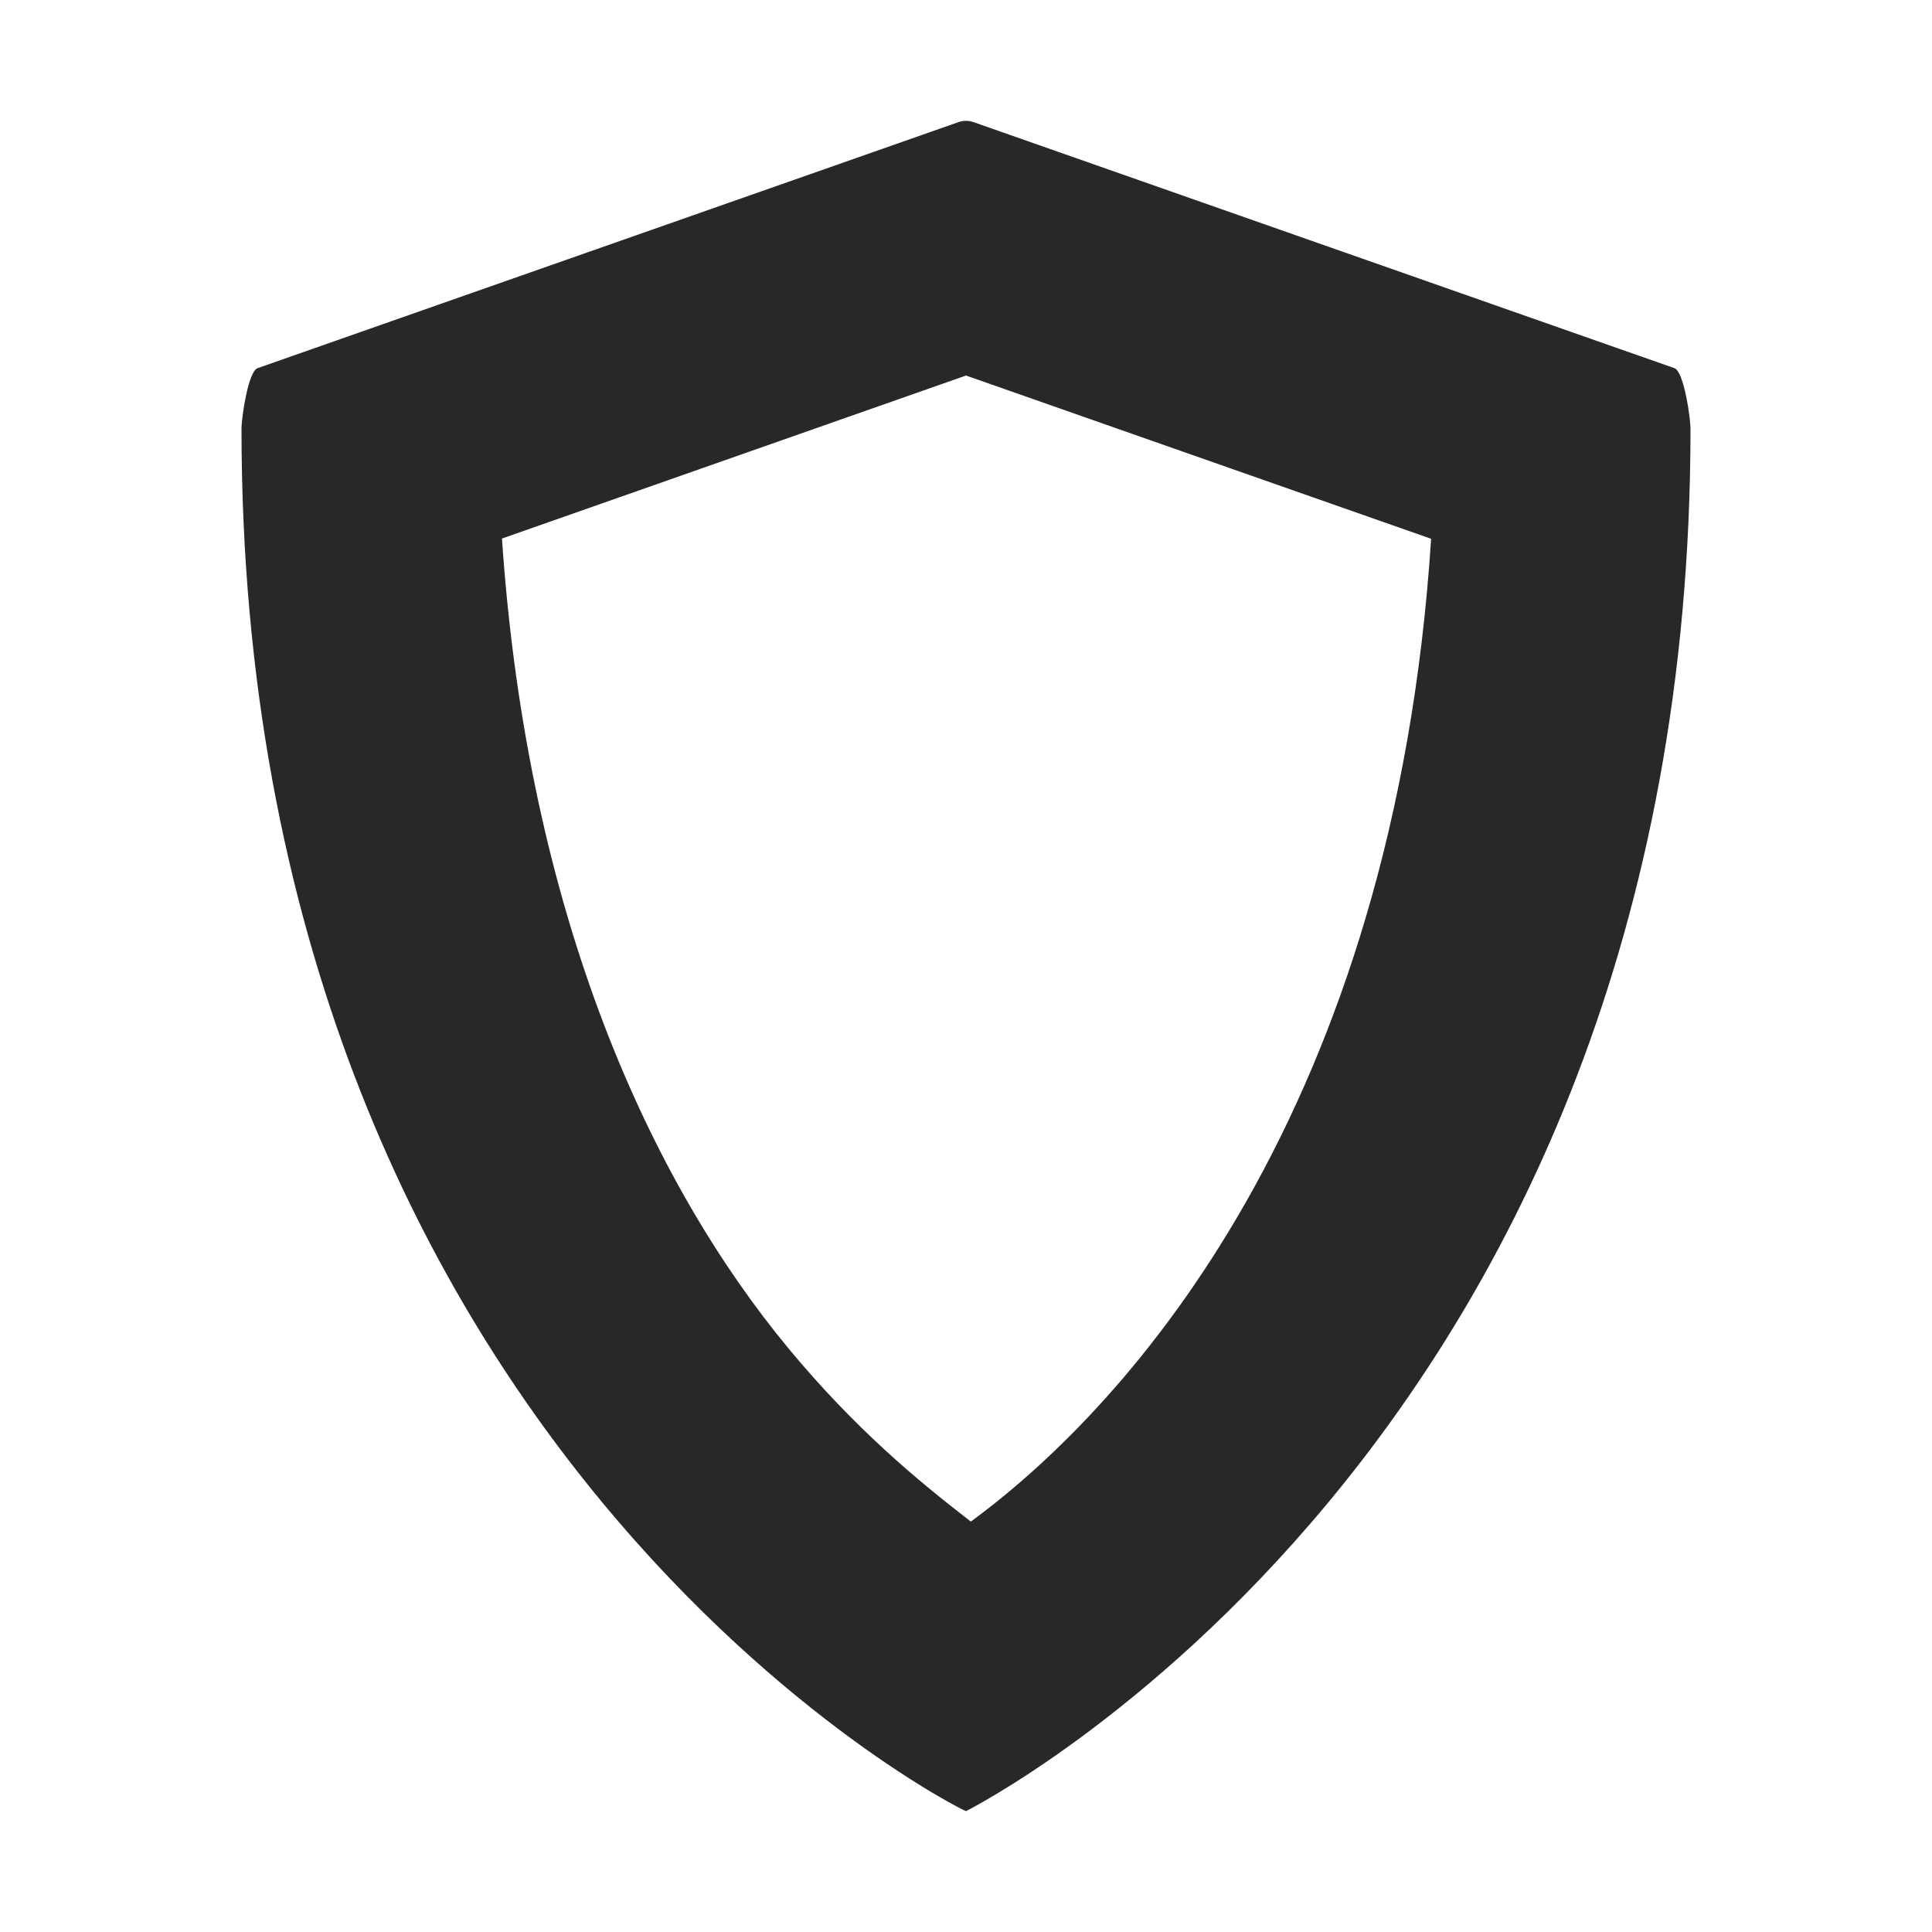
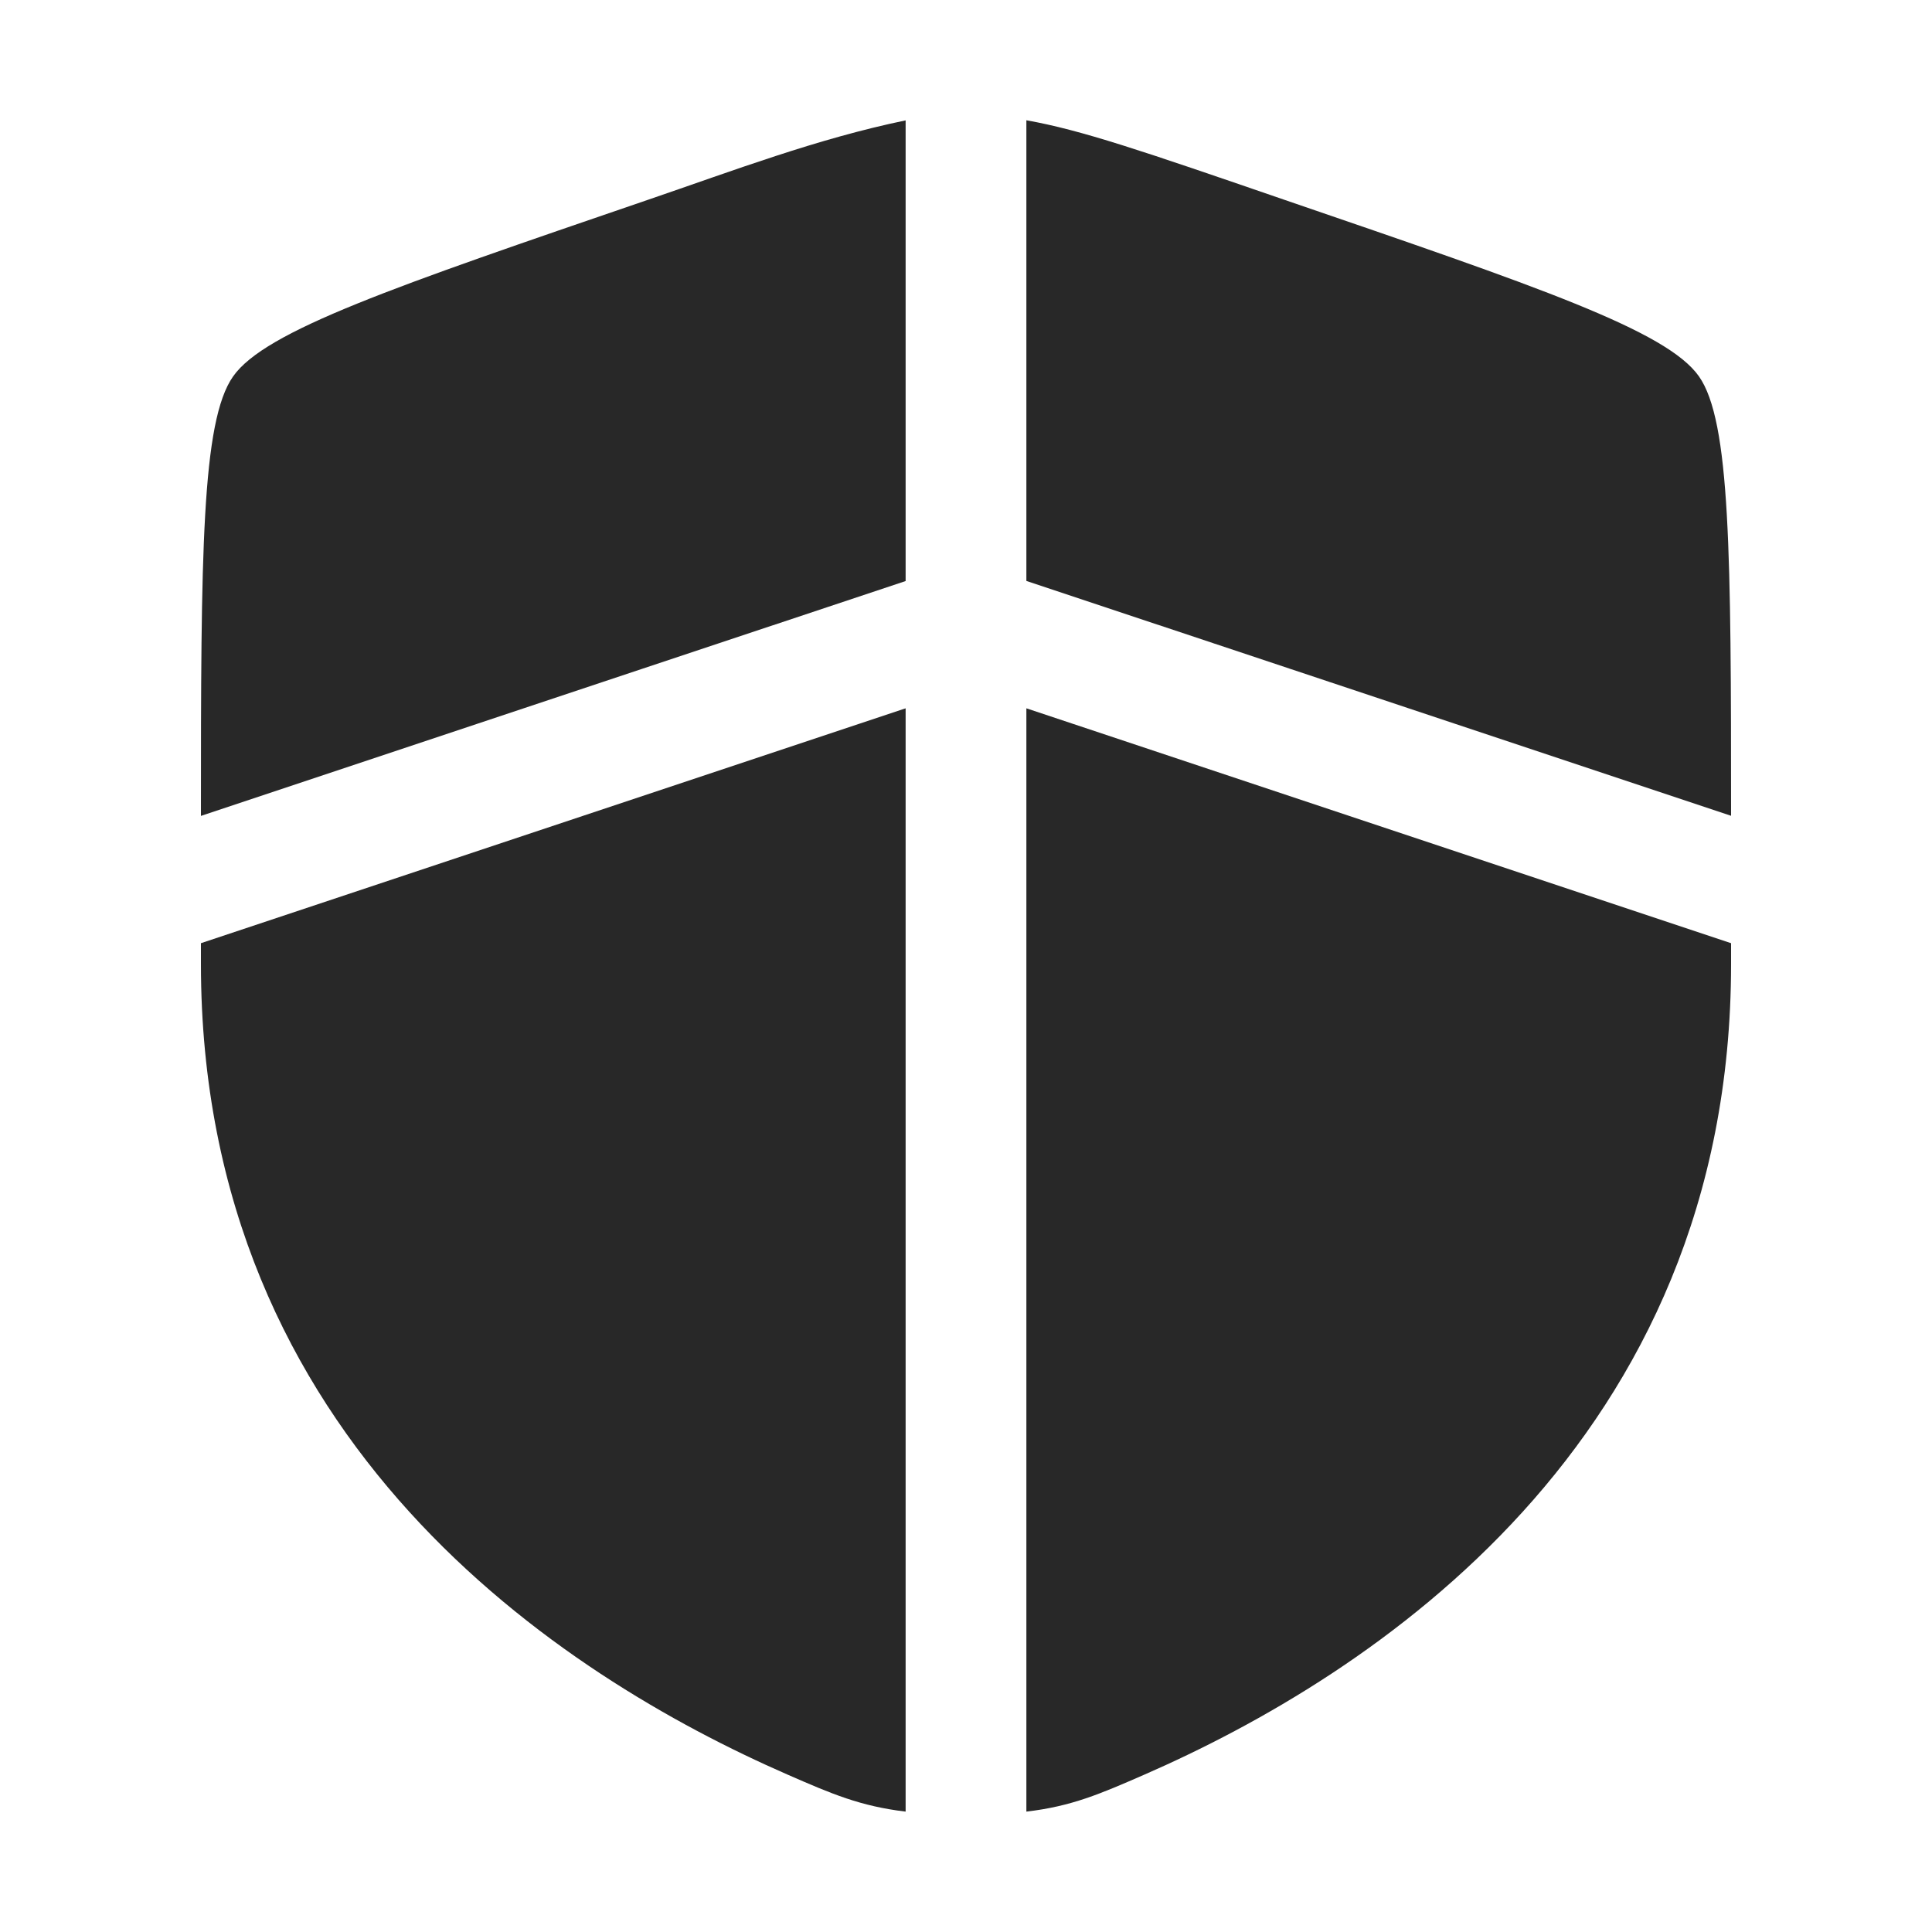
<svg xmlns="http://www.w3.org/2000/svg" width="16" height="16" version="1.1">
  <defs>
    <style id="current-color-scheme" type="text/css">.ColorScheme-Text { color:#282828; } .ColorScheme-Highlight { color:#458588; }</style>
  </defs>
-   <path class="ColorScheme-Text" d="m7.936 1.012-5.803 2.037c-0.079 0.028-0.133 0.416-0.133 0.5 0 8.451 5.969 11.45 6 11.45 0 0 6-3 6-11.45 0-0.084-0.054-0.472-0.133-0.5l-5.803-2.037c-0.043-0.015-0.086-0.015-0.129 0zm0.064 2.098 3.852 1.352c-0.307 4.728-2.493 7.173-3.812 8.139-0.434-0.335-0.956-0.765-1.51-1.434-1.128-1.362-2.159-3.562-2.373-6.707z" fill="currentColor" />
+   <path class="ColorScheme-Text" d="m7.5 0.997c-0.728 0.15-1.427 0.416-2.129 0.656-2.117 0.725-3.176 1.086-3.441 1.465-0.261 0.371-0.266 1.475-0.266 3.639 1.945-0.649 5.836-1.945 5.836-1.945zm1 0v3.814s3.891 1.297 5.836 1.945c-9.7e-5 -2.163-0.005-3.268-0.266-3.639-0.266-0.379-1.325-0.74-3.441-1.465-1.182-0.407-1.675-0.575-2.129-0.656zm-1 4.869-5.836 1.945v0.172c0 3.969 2.985 5.895 4.857 6.713 0.368 0.161 0.604 0.262 0.979 0.307zm1 0v9.137c0.375-0.044 0.61-0.146 0.979-0.307 1.872-0.818 4.857-2.744 4.857-6.713v-0.172z" fill="currentColor" />
</svg>
